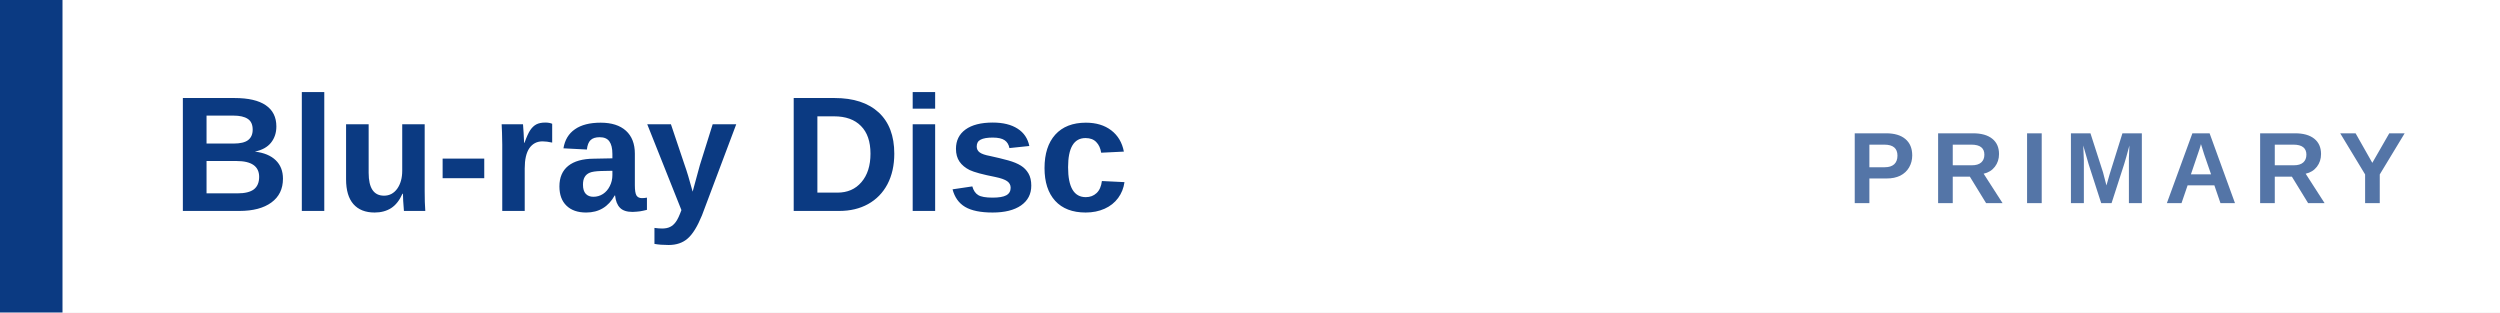
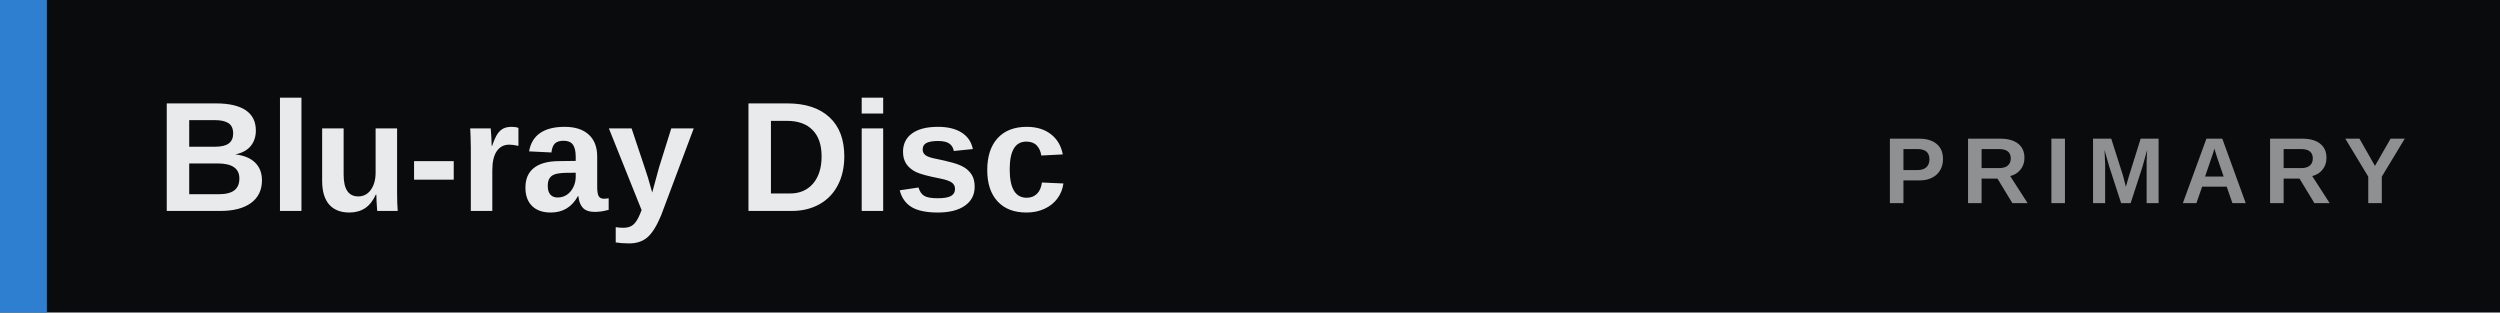
<svg xmlns="http://www.w3.org/2000/svg" viewBox="0 0 320 40">
-   <rect width="320" height="40" fill="#fff" />
-   <rect x="0" y="0" width="8" height="40" fill="#0b3a82" />
-   <text x="22" y="27" font-family="Bahnschrift,'Segoe UI',Arial,sans-serif" font-weight="700" font-size="21" fill="#0b3a82">Blu-ray Disc</text>
-   <text x="308" y="26" text-anchor="end" font-family="Bahnschrift,'Segoe UI',Arial,sans-serif" font-weight="600" font-size="13" letter-spacing="2" fill="#0b3a82" opacity=".7">PRIMARY</text>
+   <rect width="320" height="40" fill="#0a0b0c" />
+   <rect width="6" height="40" fill="#2f7fd0" />
+   <text x="20" y="27" font-family="Bahnschrift,'Segoe UI',Arial,sans-serif" font-weight="700" font-size="20" fill="#e8eaeb">Blu-ray Disc</text>
+   <text x="308" y="26" text-anchor="end" font-family="Bahnschrift,'Segoe UI',Arial,sans-serif" font-weight="600" font-size="12" letter-spacing="2" fill="#e8eaeb" opacity=".6">PRIMARY</text>
</svg>
